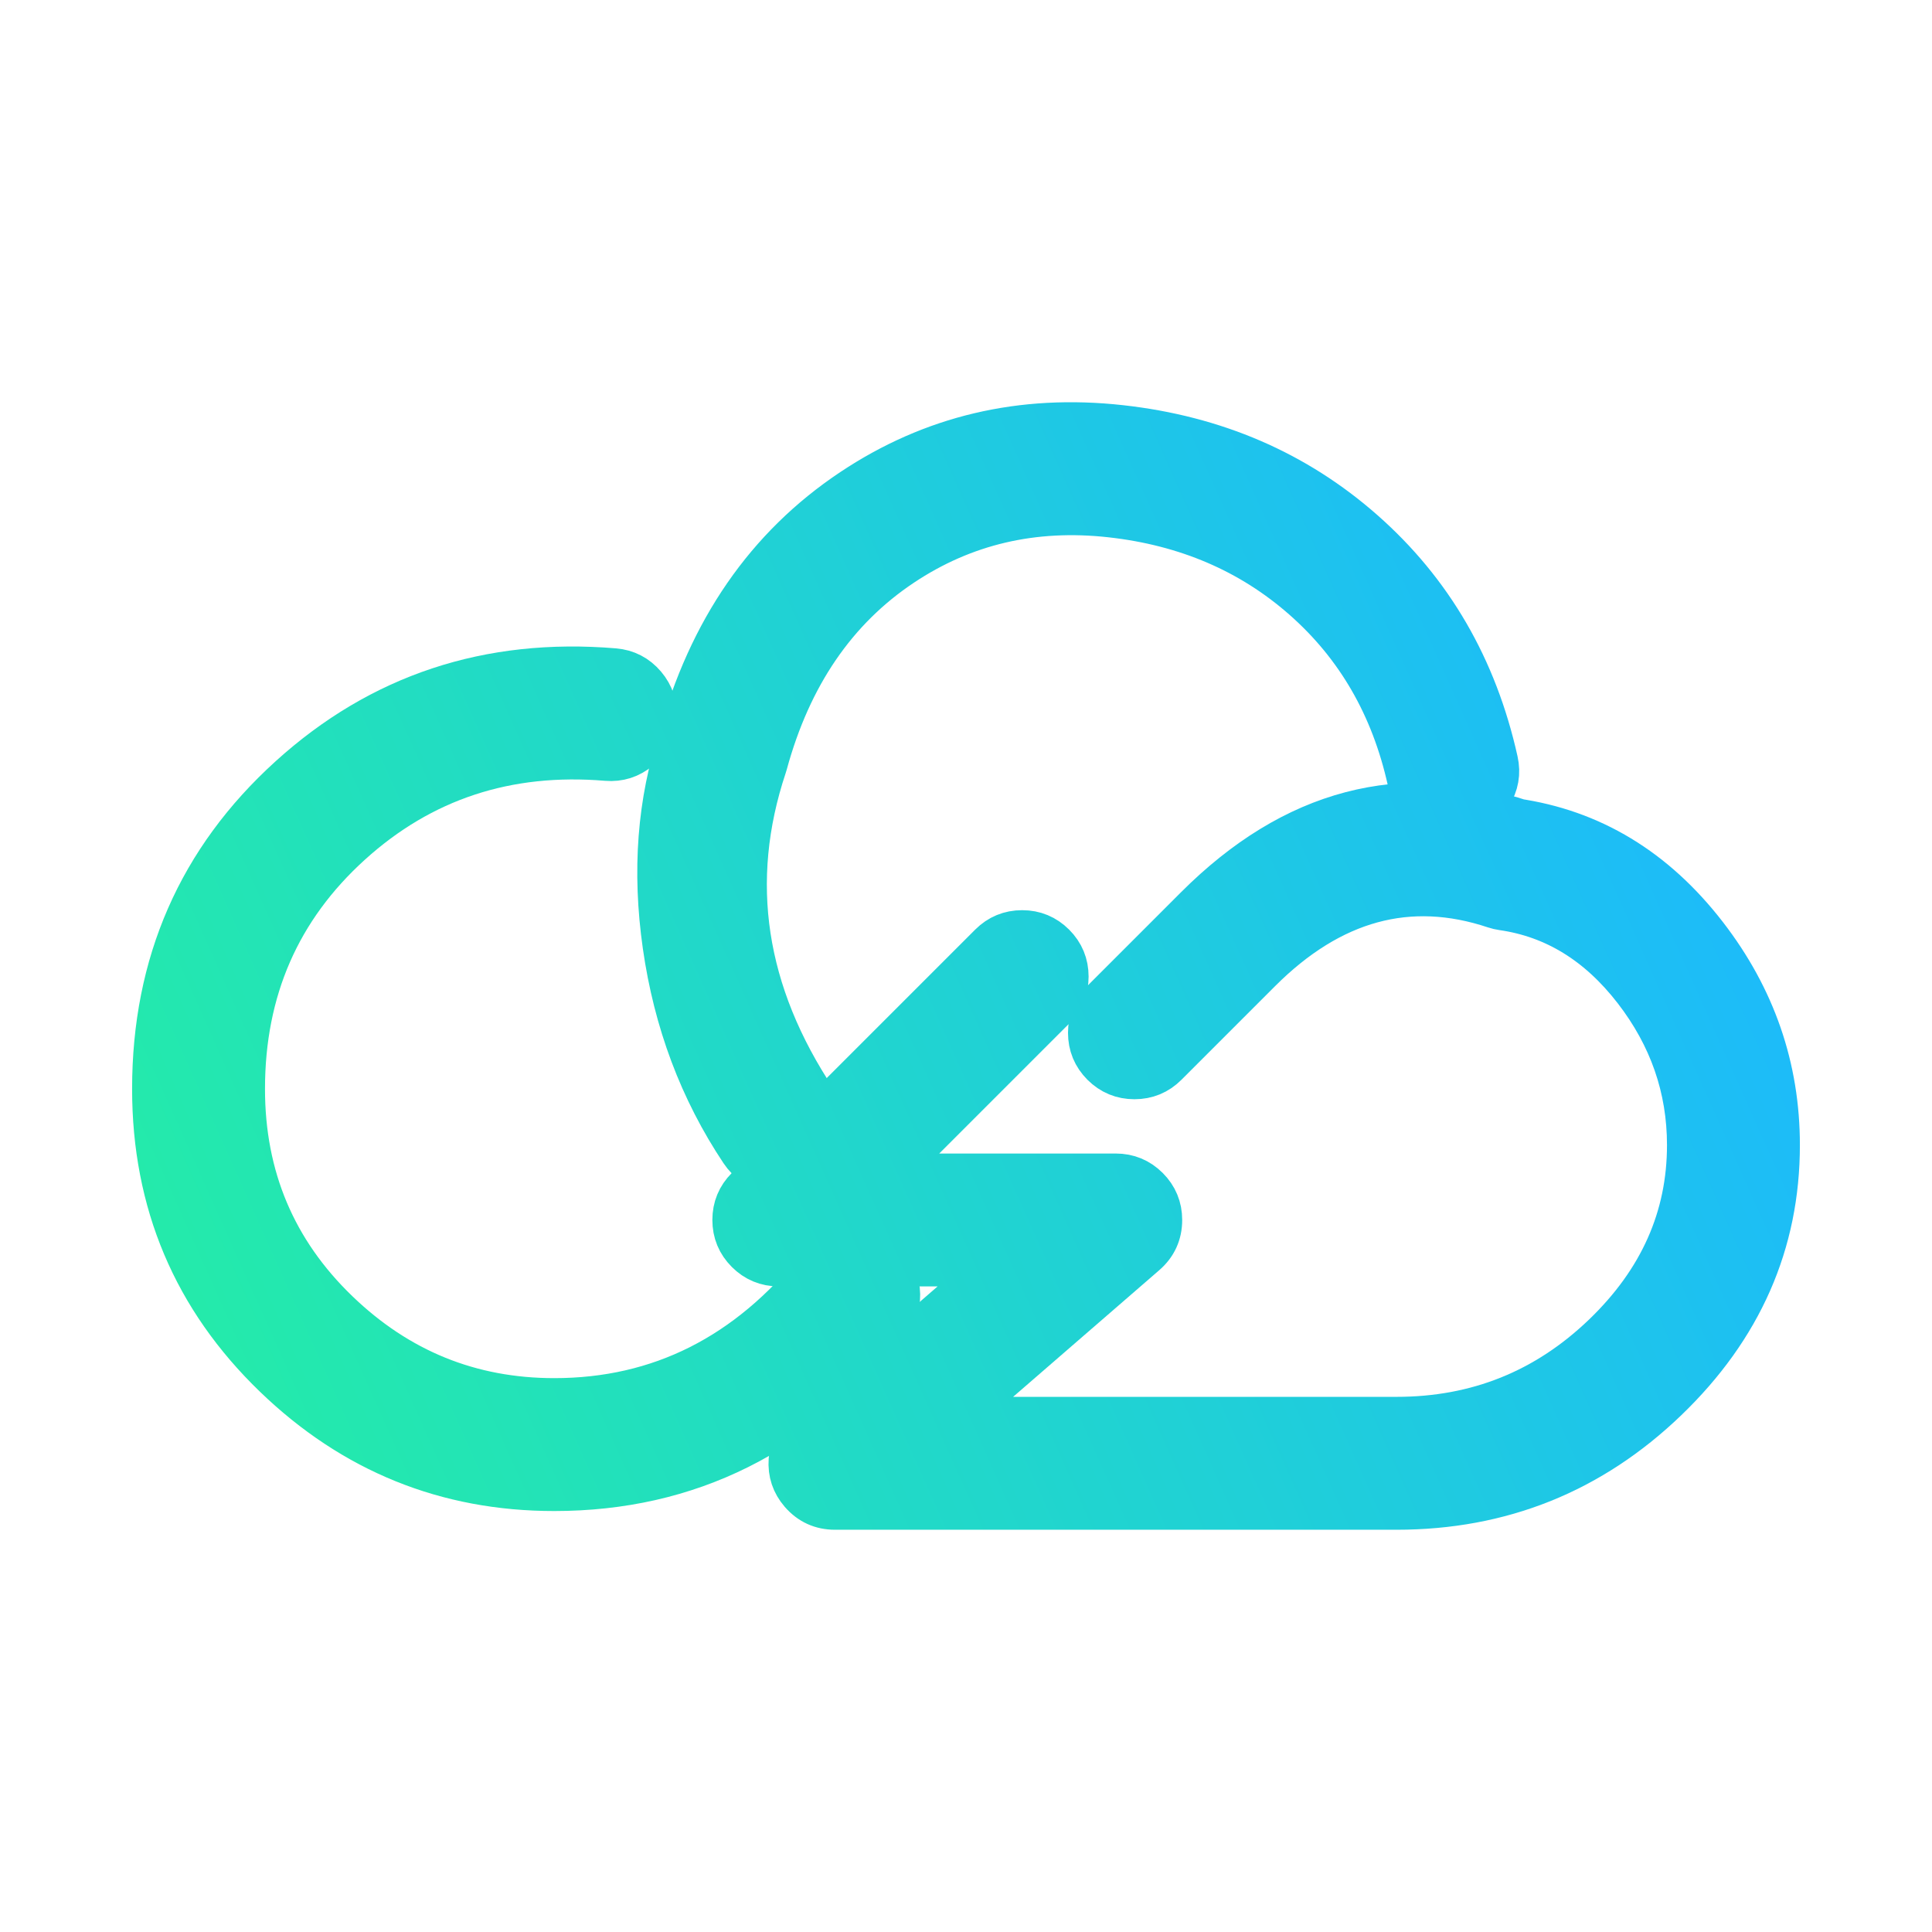
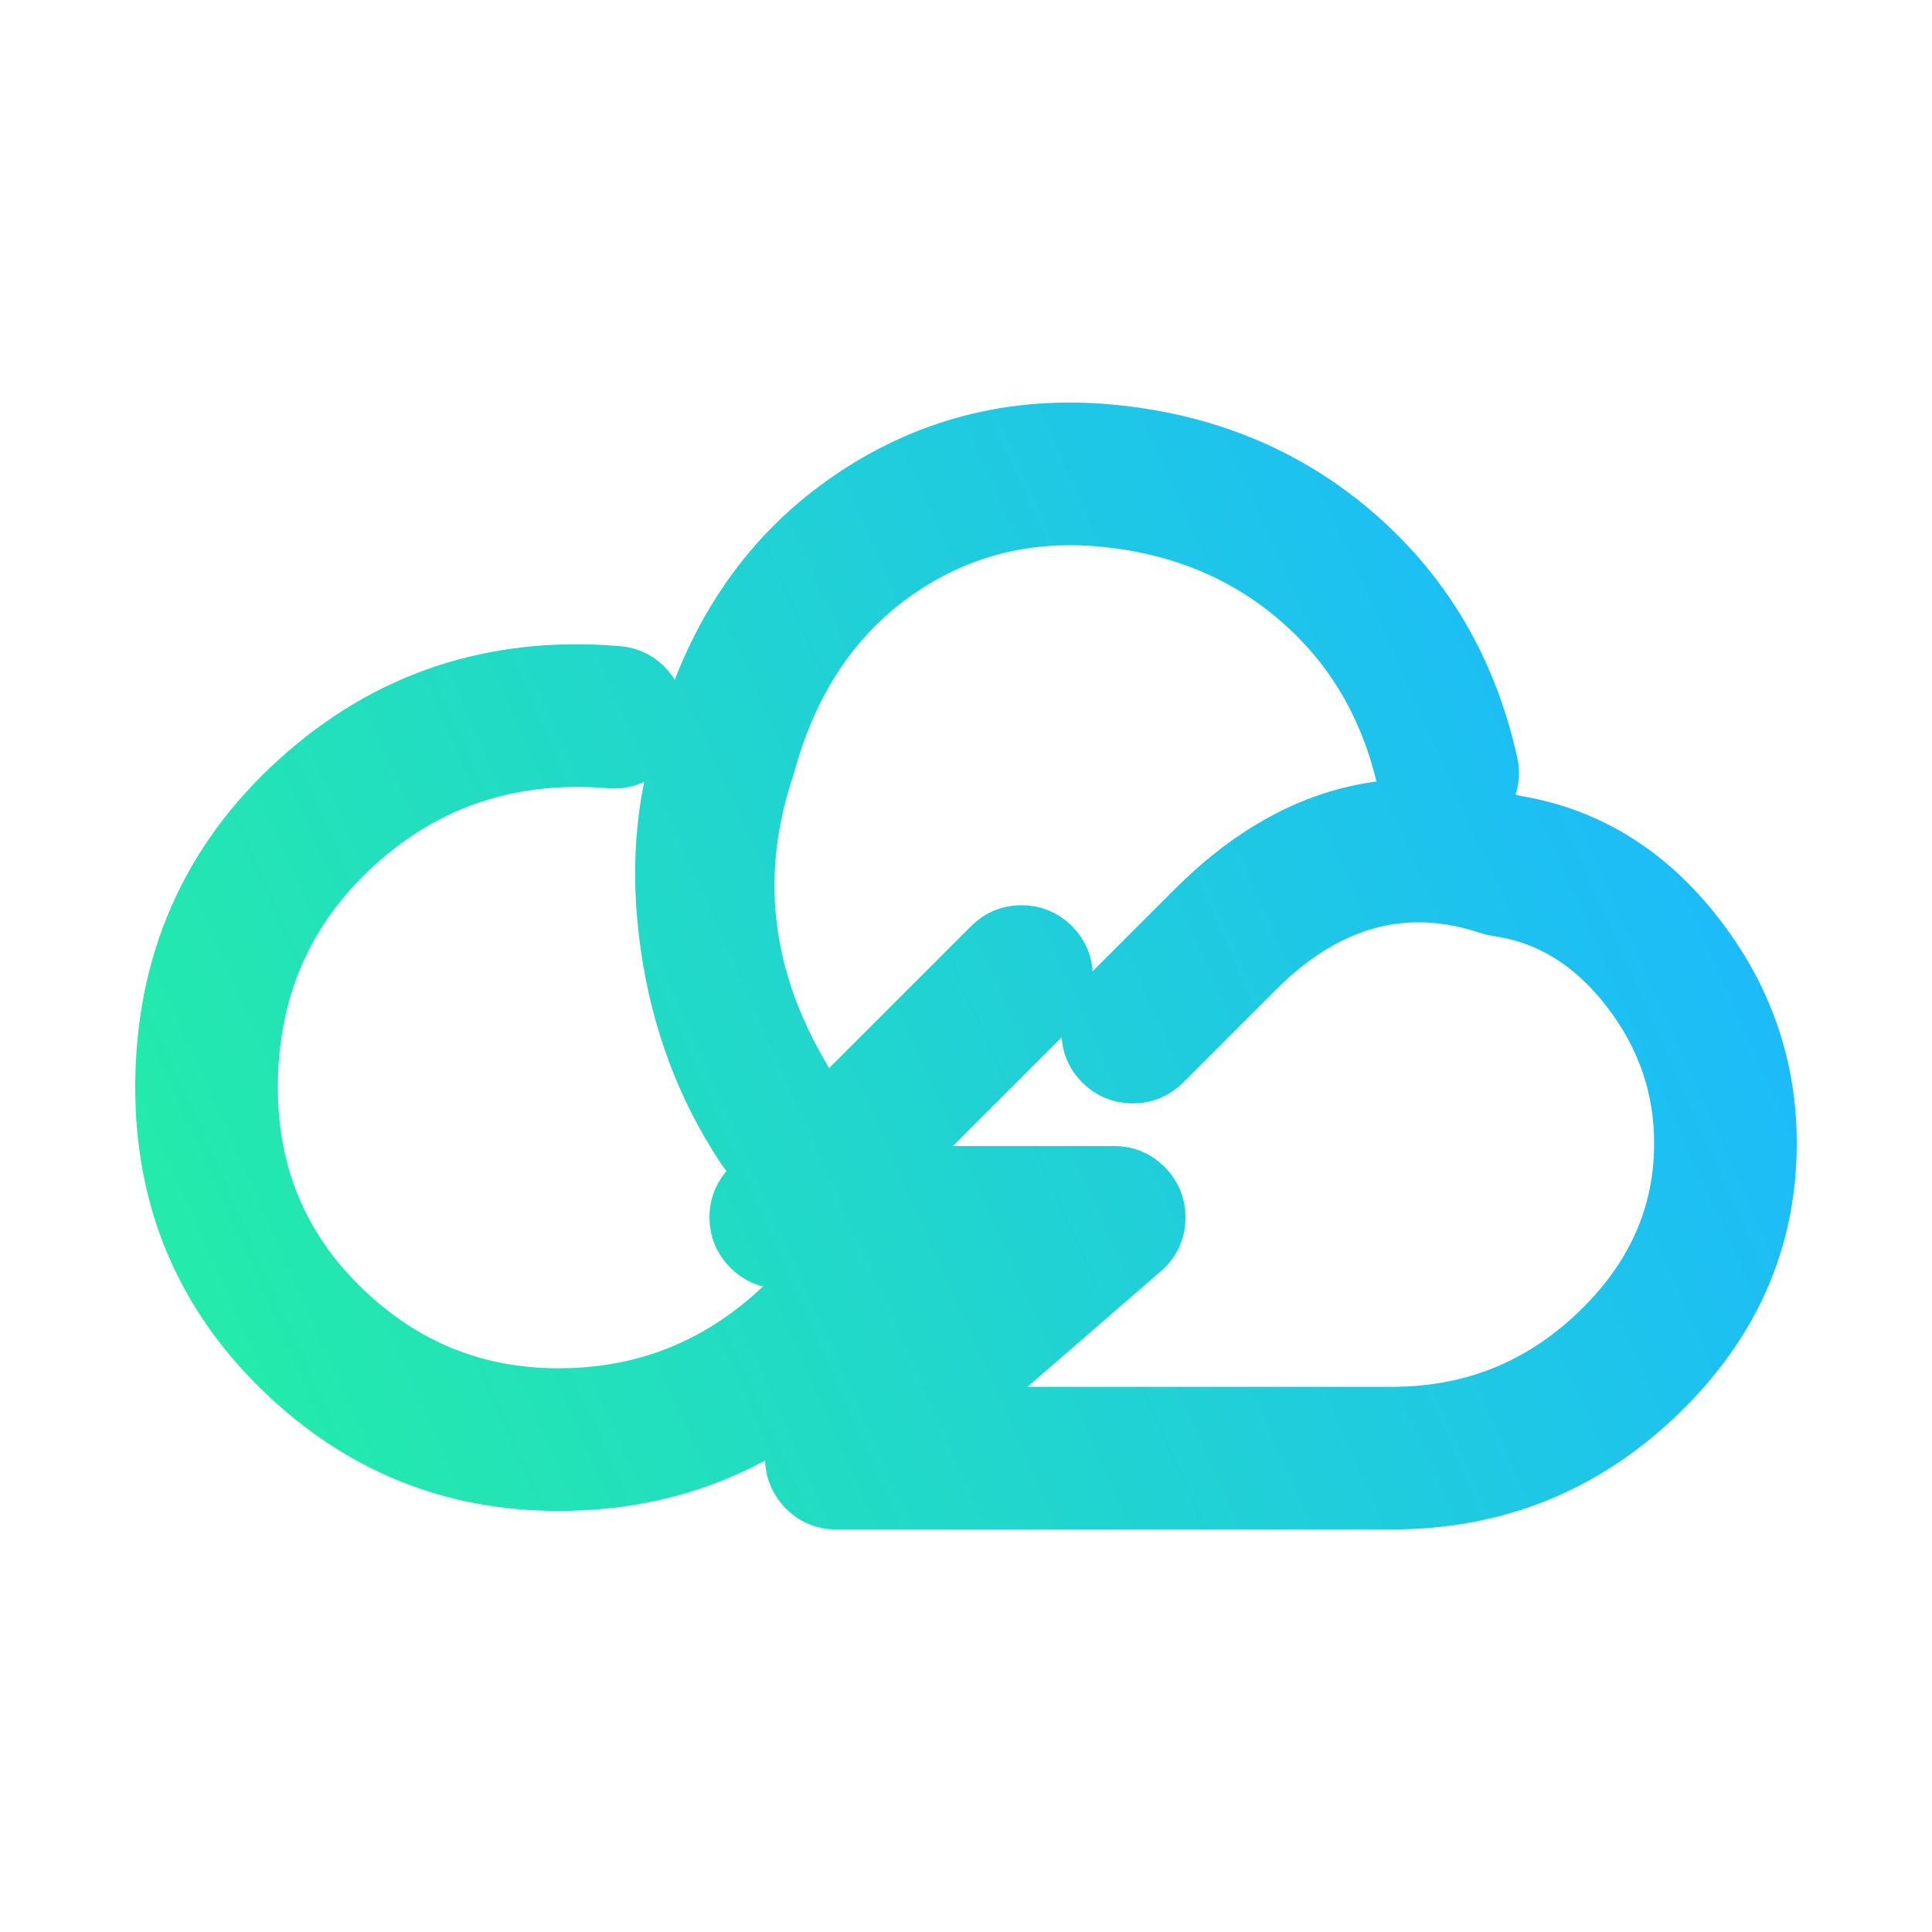
<svg xmlns="http://www.w3.org/2000/svg" viewBox="0 0 64 64">
  <defs>
    <linearGradient id="brand" gradientUnits="userSpaceOnUse" x1="0" y1="50" x2="85" y2="12">
      <stop stop-color="#24ECA8" />
      <stop offset="1" stop-color="#1CB8FF" />
    </linearGradient>
  </defs>
-   <g transform="translate(1.28 1.28) scale(0.96)">
+   <g transform="translate(1.6 1.6) scale(0.95)">
    <g transform="matrix(0.6459 0 0 0.6459 3.5802 12.3439)">
-       <path stroke="url(#brand)" stroke-width="2.4" stroke-linejoin="round" fill="url(#brand)" d="M24.805 19.342Q16.806 18.675 11.078 23.866Q5.35 29.057 5.35 37Q5.35 44.082 10.381 48.933Q15.273 53.65 22 53.65Q30.471 53.65 36.165 46.532Q36.773 45.772 37.74 45.664Q38.708 45.557 39.468 46.165Q40.228 46.773 40.336 47.74Q40.443 48.708 39.835 49.468Q32.73 58.35 22 58.35Q13.376 58.35 7.119 52.317Q0.65 46.079 0.65 37Q0.65 26.974 7.922 20.384Q15.162 13.822 25.195 14.658Q26.165 14.739 26.794 15.482Q27.423 16.225 27.342 17.195Q27.261 18.165 26.518 18.794Q25.775 19.423 24.805 19.342Z" />
-       <path stroke="url(#brand)" stroke-width="2.4" stroke-linejoin="round" fill="url(#brand)" d="M32.045 40.303Q28.794 35.428 27.924 29.332Q27.07 23.358 28.771 18.257L31 19L28.733 18.382Q31.131 9.588 37.947 5.045Q44.337 0.784 52.26 1.664Q59.798 2.502 65.177 7.236Q70.639 12.042 72.294 19.49Q72.505 20.44 71.983 21.262Q71.46 22.083 70.51 22.294Q69.56 22.505 68.738 21.983Q67.917 21.46 67.706 20.51Q66.383 14.558 62.072 10.764Q57.806 7.01 51.74 6.336Q45.52 5.644 40.553 8.955Q35.202 12.523 33.267 19.618Q33.25 19.681 33.229 19.743Q30.148 28.986 35.955 37.697Q36.495 38.506 36.304 39.461Q36.114 40.415 35.303 40.955Q34.494 41.495 33.539 41.304Q32.585 41.114 32.045 40.303Z" />
-       <path stroke="url(#brand)" stroke-width="2.4" stroke-linejoin="round" fill="url(#brand)" d="M48.662 32.662 35.662 45.662 34 44V41.65H52Q52.973 41.65 53.662 42.338Q54.35 43.027 54.35 44Q54.35 45.073 53.539 45.776L38.539 58.776L37 57V54.65H67Q73.474 54.65 78.121 50.181Q82.65 45.826 82.65 40Q82.65 35.42 79.766 31.687Q76.859 27.925 72.668 27.326Q72.458 27.296 72.257 27.229Q65.385 24.939 59.662 30.662L54.662 35.662Q53.973 36.35 53 36.35Q52.027 36.35 51.338 35.662Q50.65 34.973 50.65 34Q50.65 33.027 51.338 32.338L56.338 27.338Q64.115 19.561 73.743 22.771L73 25L73.332 22.674Q79.411 23.542 83.484 28.813Q87.35 33.816 87.35 40Q87.35 47.827 81.379 53.569Q75.367 59.35 67 59.35H37Q35.927 59.35 35.224 58.539Q34.587 57.803 34.656 56.833Q34.725 55.862 35.461 55.224L50.461 42.224L52 44V46.35H34Q33.027 46.35 32.338 45.662Q31.65 44.973 31.65 44Q31.65 43.027 32.338 42.338L45.338 29.338Q46.027 28.65 47 28.65Q47.973 28.65 48.662 29.338Q49.35 30.027 49.35 31Q49.35 31.973 48.662 32.662Z" />
+       <path stroke="url(#brand)" stroke-width="3.0" stroke-linejoin="round" fill="url(#brand)" d="M24.805 19.342Q16.806 18.675 11.078 23.866Q5.35 29.057 5.35 37Q5.35 44.082 10.381 48.933Q15.273 53.65 22 53.65Q30.471 53.65 36.165 46.532Q36.773 45.772 37.74 45.664Q38.708 45.557 39.468 46.165Q40.228 46.773 40.336 47.74Q40.443 48.708 39.835 49.468Q32.73 58.35 22 58.35Q13.376 58.35 7.119 52.317Q0.65 46.079 0.65 37Q0.65 26.974 7.922 20.384Q15.162 13.822 25.195 14.658Q26.165 14.739 26.794 15.482Q27.423 16.225 27.342 17.195Q27.261 18.165 26.518 18.794Q25.775 19.423 24.805 19.342Z" />
+       <path stroke="url(#brand)" stroke-width="3.0" stroke-linejoin="round" fill="url(#brand)" d="M32.045 40.303Q28.794 35.428 27.924 29.332Q27.07 23.358 28.771 18.257L31 19L28.733 18.382Q31.131 9.588 37.947 5.045Q44.337 0.784 52.26 1.664Q59.798 2.502 65.177 7.236Q70.639 12.042 72.294 19.49Q72.505 20.44 71.983 21.262Q71.46 22.083 70.51 22.294Q69.56 22.505 68.738 21.983Q67.917 21.46 67.706 20.51Q66.383 14.558 62.072 10.764Q57.806 7.01 51.74 6.336Q45.52 5.644 40.553 8.955Q35.202 12.523 33.267 19.618Q33.25 19.681 33.229 19.743Q30.148 28.986 35.955 37.697Q36.495 38.506 36.304 39.461Q36.114 40.415 35.303 40.955Q34.494 41.495 33.539 41.304Q32.585 41.114 32.045 40.303Z" />
+       <path stroke="url(#brand)" stroke-width="3.0" stroke-linejoin="round" fill="url(#brand)" d="M48.662 32.662 35.662 45.662 34 44V41.65H52Q52.973 41.65 53.662 42.338Q54.35 43.027 54.35 44Q54.35 45.073 53.539 45.776L38.539 58.776L37 57V54.65H67Q73.474 54.65 78.121 50.181Q82.65 45.826 82.65 40Q82.65 35.42 79.766 31.687Q76.859 27.925 72.668 27.326Q72.458 27.296 72.257 27.229Q65.385 24.939 59.662 30.662L54.662 35.662Q53.973 36.35 53 36.35Q52.027 36.35 51.338 35.662Q50.65 34.973 50.65 34Q50.65 33.027 51.338 32.338L56.338 27.338Q64.115 19.561 73.743 22.771L73 25L73.332 22.674Q79.411 23.542 83.484 28.813Q87.35 33.816 87.35 40Q87.35 47.827 81.379 53.569Q75.367 59.35 67 59.35H37Q35.927 59.35 35.224 58.539Q34.587 57.803 34.656 56.833Q34.725 55.862 35.461 55.224L50.461 42.224L52 44V46.35H34Q33.027 46.35 32.338 45.662Q31.65 44.973 31.65 44Q31.65 43.027 32.338 42.338L45.338 29.338Q46.027 28.65 47 28.65Q47.973 28.65 48.662 29.338Q49.35 30.027 49.35 31Q49.35 31.973 48.662 32.662Z" />
    </g>
  </g>
</svg>
